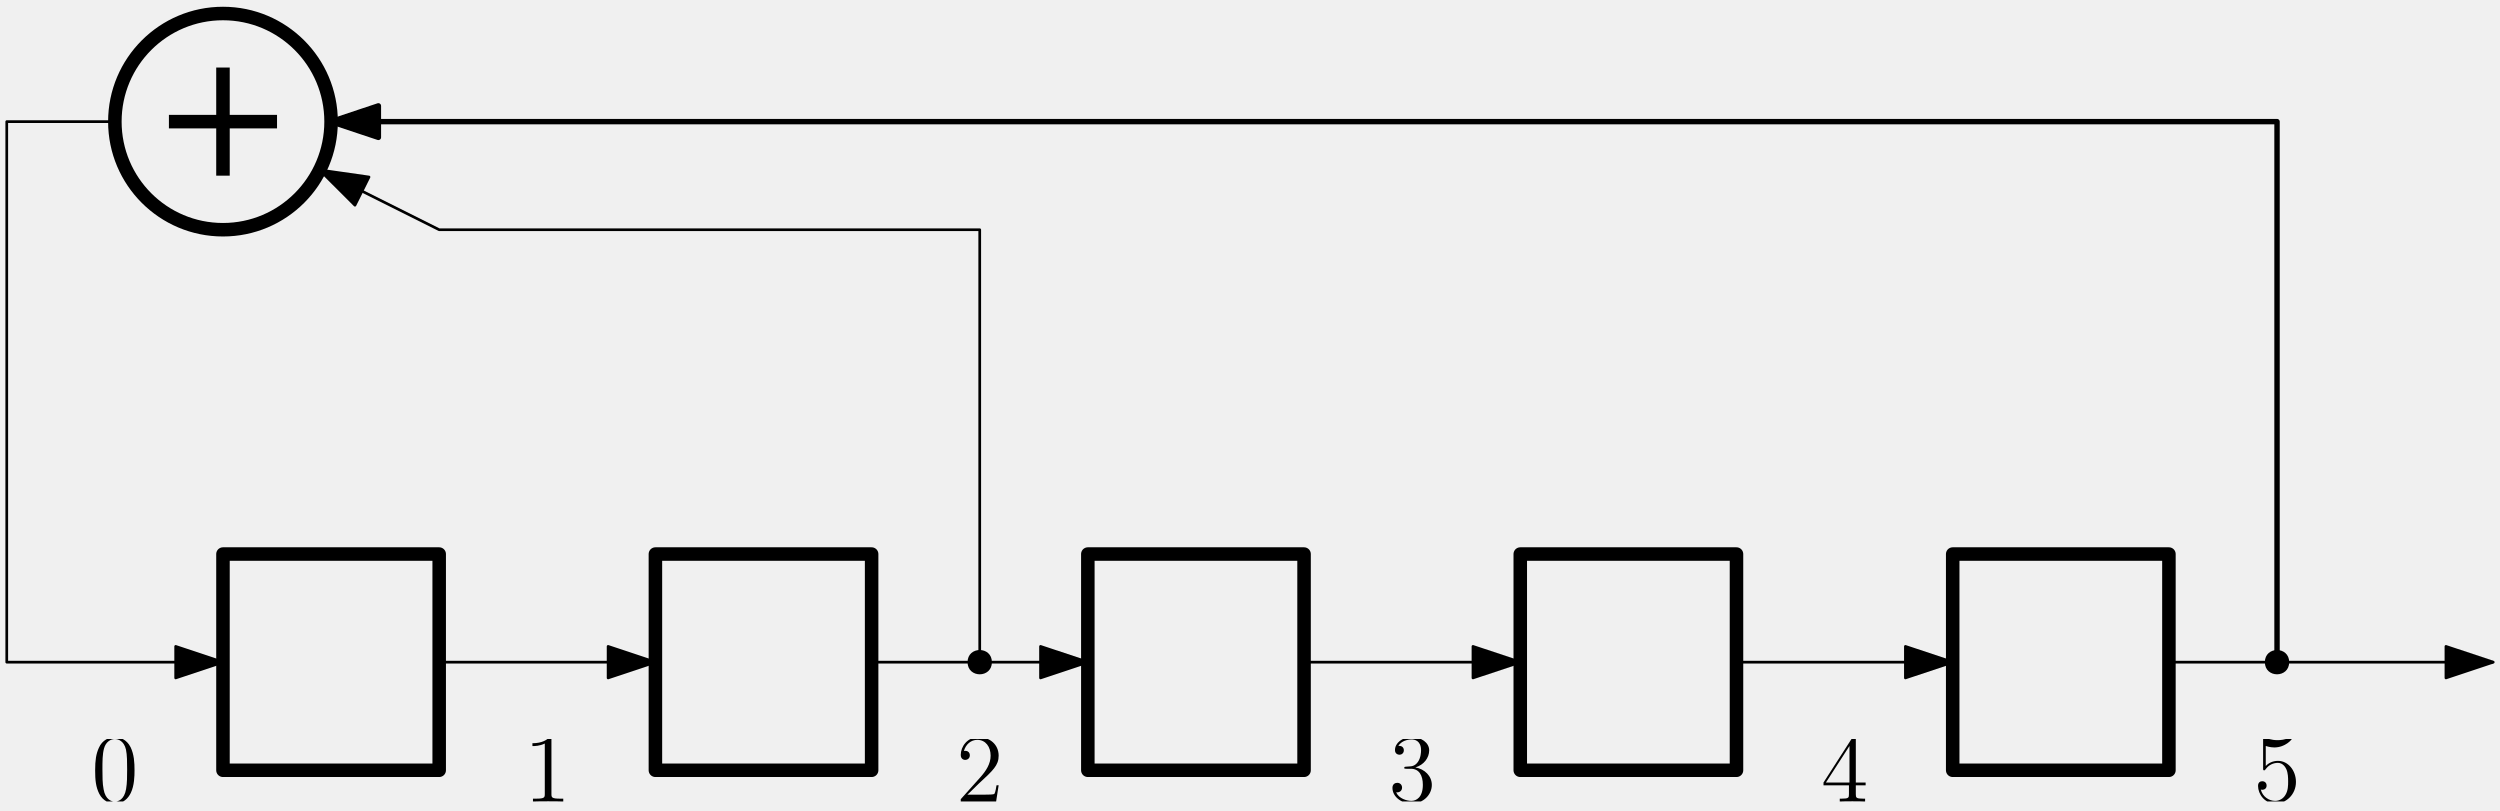
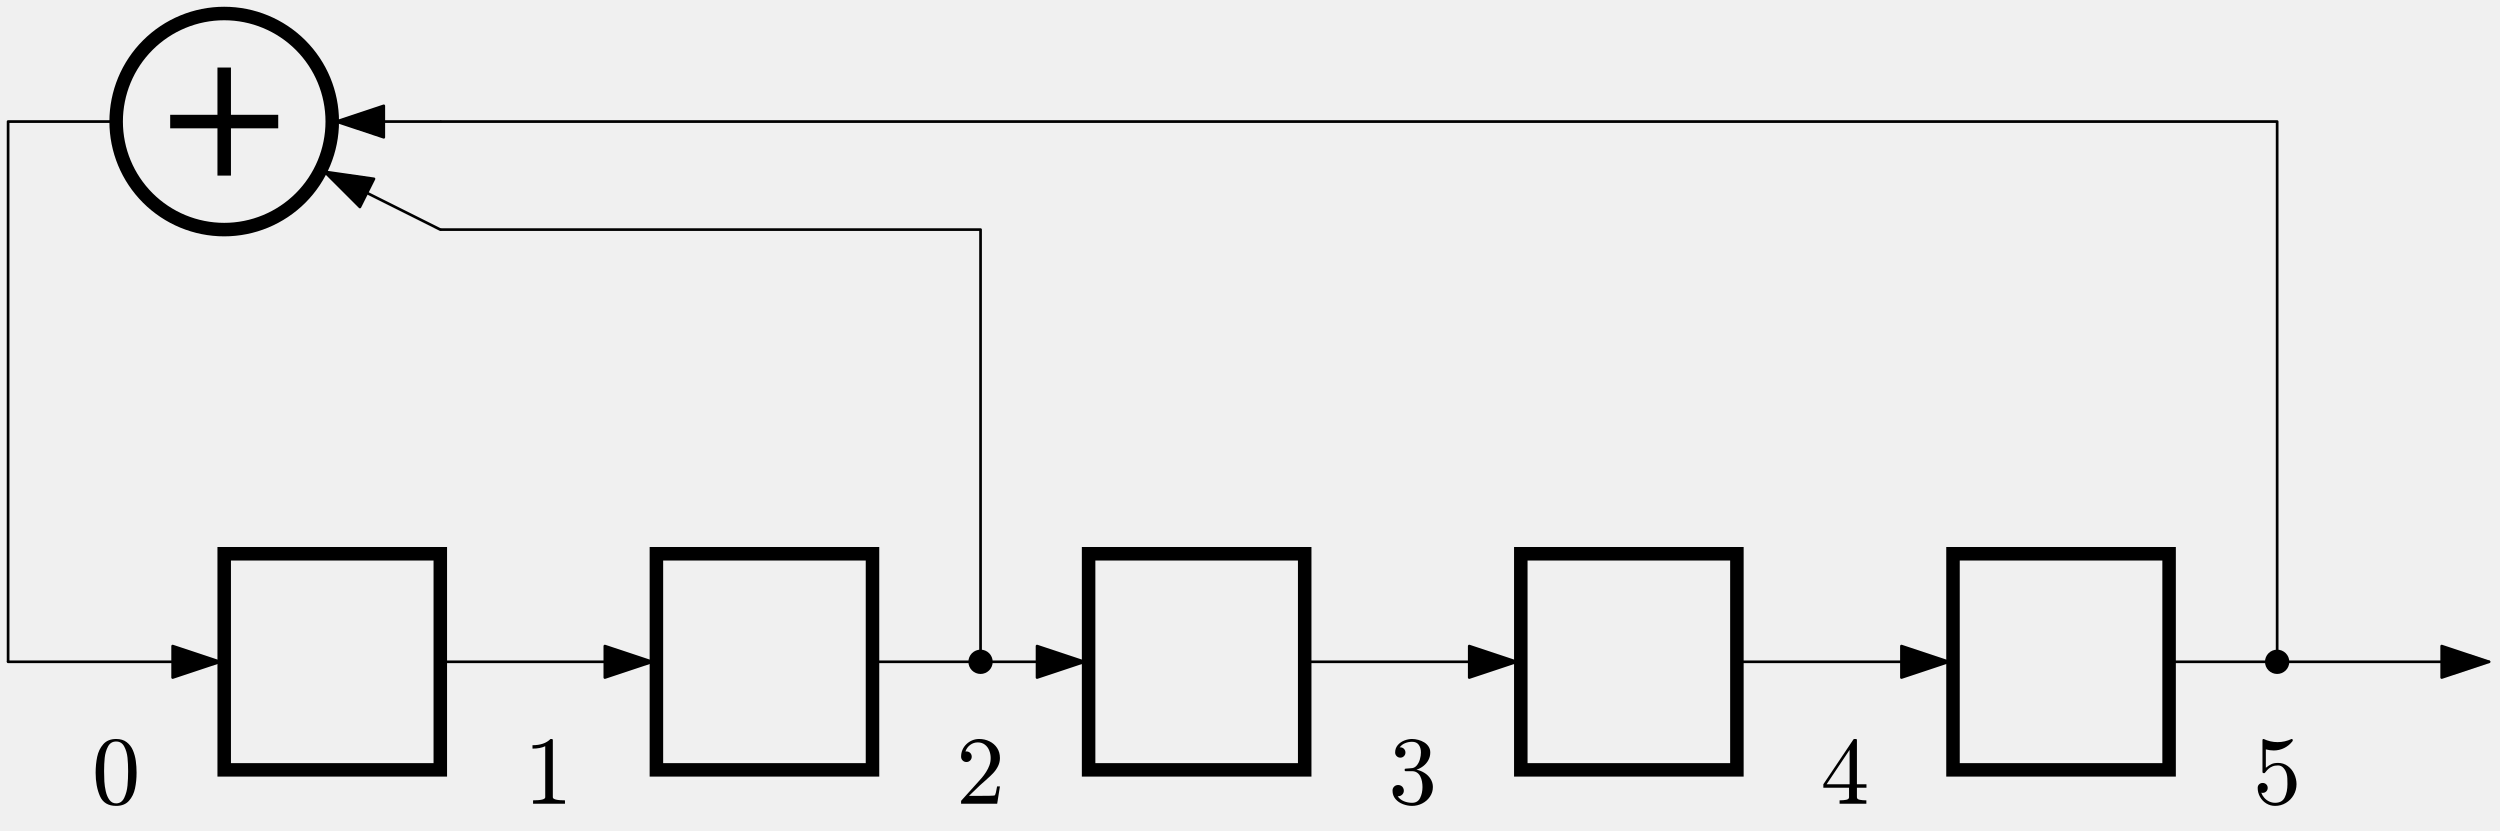
- <svg xmlns="http://www.w3.org/2000/svg" xmlns:xlink="http://www.w3.org/1999/xlink" width="370" height="120" viewBox="0 0 370 120">
+ <svg xmlns="http://www.w3.org/2000/svg" xmlns:xlink="http://www.w3.org/1999/xlink" width="370.2" height="123.044" viewBox="0 0 370.2 123.044" version="1.1">
  <style>
-       .fill { fill: black; }
-       .stroke { stroke: black; }
-       @media (prefers-color-scheme: dark) {
-         .fill { fill: white; }
-         .stroke { stroke: white; }
-       }
-     </style>
+ svg { color: black; fill: currentColor; }
+ @media (prefers-color-scheme: dark) { svg { color: white; } }
+ </style>
  <defs>
-     <g>
-       <g id="glyph-0-0">
-         <path d="M 4.125 -9.188 C 4.125 -9.531 4.125 -9.531 3.844 -9.531 C 3.5 -9.156 2.781 -8.625 1.312 -8.625 L 1.312 -8.203 C 1.641 -8.203 2.359 -8.203 3.141 -8.578 L 3.141 -1.109 C 3.141 -0.594 3.094 -0.422 1.844 -0.422 L 1.391 -0.422 L 1.391 0 C 1.781 -0.031 3.172 -0.031 3.641 -0.031 C 4.109 -0.031 5.5 -0.031 5.875 0 L 5.875 -0.422 L 5.438 -0.422 C 4.172 -0.422 4.125 -0.594 4.125 -1.109 Z M 4.125 -9.188 " />
+     <style type="text/css">*{stroke-linejoin: round; stroke-linecap: butt}</style>
+   </defs>
+   <g id="figure_1">
+     <g id="patch_1">
+       <path d="M 0 123.044 L 370.2 123.044 L 370.2 -0 L 0 -0 L 0 123.044 z " style="fill: none" />
+     </g>
+     <g id="axes_1">
+       <g id="line2d_1">
+         <defs>
+           <path id="mb777eaa514" d="M 0 16 C 4.243 16 8.313 14.314 11.314 11.314 C 14.314 8.313 16 4.243 16 0 C 16 -4.243 14.314 -8.313 11.314 -11.314 C 8.313 -14.314 4.243 -16 0 -16 C -4.243 -16 -8.313 -14.314 -11.314 -11.314 C -14.314 -8.313 -16 -4.243 -16 0 C -16 4.243 -14.314 8.313 -11.314 11.314 C -8.313 14.314 -4.243 16 0 16 z " style="stroke: currentColor; stroke-width: 2" />
+         </defs>
+         <g clip-path="url(#p6f5822b28a)">
+           <use xlink:href="#mb777eaa514" x="33.2" y="18" style="fill-opacity: 0; stroke: currentColor; stroke-width: 2" />
+         </g>
      </g>
-       <g id="glyph-0-1">
-         <path d="M 6.312 -2.406 L 6 -2.406 C 5.953 -2.172 5.844 -1.375 5.688 -1.141 C 5.594 -1.016 4.781 -1.016 4.344 -1.016 L 1.688 -1.016 C 2.078 -1.344 2.953 -2.266 3.328 -2.609 C 5.516 -4.625 6.312 -5.359 6.312 -6.781 C 6.312 -8.438 5 -9.531 3.344 -9.531 C 1.672 -9.531 0.703 -8.125 0.703 -6.891 C 0.703 -6.156 1.328 -6.156 1.375 -6.156 C 1.672 -6.156 2.047 -6.375 2.047 -6.828 C 2.047 -7.234 1.781 -7.5 1.375 -7.5 C 1.25 -7.5 1.219 -7.5 1.172 -7.484 C 1.453 -8.469 2.219 -9.125 3.156 -9.125 C 4.375 -9.125 5.125 -8.109 5.125 -6.781 C 5.125 -5.562 4.422 -4.5 3.594 -3.578 L 0.703 -0.344 L 0.703 0 L 5.938 0 Z M 6.312 -2.406 " />
+       <g id="line2d_2">
+         <defs>
+           <path id="m3214720e88" d="M -8 0 L 8 0 M 0 8 L 0 -8 " style="stroke: currentColor; stroke-width: 2" />
+         </defs>
+         <g clip-path="url(#p6f5822b28a)">
+           <use xlink:href="#m3214720e88" x="33.2" y="18" style="fill-opacity: 0; stroke: currentColor; stroke-width: 2" />
+         </g>
      </g>
-       <g id="glyph-0-2">
-         <path d="M 2.641 -5.156 C 2.391 -5.141 2.344 -5.125 2.344 -4.984 C 2.344 -4.844 2.406 -4.844 2.672 -4.844 L 3.328 -4.844 C 4.547 -4.844 5.094 -3.844 5.094 -2.469 C 5.094 -0.594 4.109 -0.094 3.406 -0.094 C 2.719 -0.094 1.547 -0.422 1.141 -1.359 C 1.594 -1.297 2.016 -1.547 2.016 -2.062 C 2.016 -2.484 1.703 -2.766 1.312 -2.766 C 0.969 -2.766 0.594 -2.562 0.594 -2.016 C 0.594 -0.75 1.859 0.297 3.453 0.297 C 5.156 0.297 6.422 -1 6.422 -2.453 C 6.422 -3.766 5.359 -4.812 3.984 -5.047 C 5.234 -5.406 6.031 -6.453 6.031 -7.578 C 6.031 -8.703 4.859 -9.531 3.469 -9.531 C 2.031 -9.531 0.969 -8.656 0.969 -7.609 C 0.969 -7.047 1.422 -6.922 1.641 -6.922 C 1.938 -6.922 2.281 -7.141 2.281 -7.578 C 2.281 -8.031 1.938 -8.234 1.625 -8.234 C 1.531 -8.234 1.5 -8.234 1.469 -8.219 C 2.016 -9.188 3.359 -9.188 3.422 -9.188 C 3.906 -9.188 4.828 -8.984 4.828 -7.578 C 4.828 -7.297 4.797 -6.5 4.375 -5.875 C 3.938 -5.25 3.453 -5.203 3.062 -5.188 Z M 2.641 -5.156 " />
+       <g id="line2d_3">
+         <path d="M 17.2 18 L 1.2 18 L 1.2 98 " clip-path="url(#p6f5822b28a)" style="fill: none; stroke: currentColor; stroke-width: 0.4" />
      </g>
-       <g id="glyph-0-3">
-         <path d="M 5.172 -9.344 C 5.172 -9.609 5.172 -9.688 4.984 -9.688 C 4.859 -9.688 4.812 -9.688 4.703 -9.516 L 0.391 -2.812 L 0.391 -2.391 L 4.156 -2.391 L 4.156 -1.094 C 4.156 -0.562 4.125 -0.422 3.078 -0.422 L 2.797 -0.422 L 2.797 0 C 3.125 -0.031 4.266 -0.031 4.656 -0.031 C 5.062 -0.031 6.203 -0.031 6.547 0 L 6.547 -0.422 L 6.25 -0.422 C 5.219 -0.422 5.172 -0.562 5.172 -1.094 L 5.172 -2.391 L 6.625 -2.391 L 6.625 -2.812 L 5.172 -2.812 Z M 4.234 -8.219 L 4.234 -2.812 L 0.75 -2.812 Z M 4.234 -8.219 " />
+       <g id="line2d_4">
+         <defs>
+           <path id="m815d1d7ed0" d="M -16 16 L 16 16 L 16 -16 L -16 -16 z " style="stroke: currentColor; stroke-width: 2; stroke-linejoin: miter" />
+         </defs>
+         <g clip-path="url(#p6f5822b28a)">
+           <use xlink:href="#m815d1d7ed0" x="49.2" y="98" style="fill-opacity: 0; stroke: currentColor; stroke-width: 2; stroke-linejoin: miter" />
+         </g>
      </g>
-       <g id="glyph-0-4">
-         <path d="M 1.844 -8.219 C 2.453 -8.016 2.953 -8 3.109 -8 C 4.734 -8 5.766 -9.188 5.766 -9.391 C 5.766 -9.453 5.734 -9.531 5.656 -9.531 C 5.625 -9.531 5.594 -9.531 5.469 -9.469 C 4.656 -9.125 3.969 -9.078 3.594 -9.078 C 2.656 -9.078 1.984 -9.359 1.703 -9.484 C 1.609 -9.531 1.578 -9.531 1.562 -9.531 C 1.453 -9.531 1.453 -9.438 1.453 -9.203 L 1.453 -4.953 C 1.453 -4.688 1.453 -4.609 1.625 -4.609 C 1.688 -4.609 1.703 -4.625 1.844 -4.797 C 2.25 -5.375 2.922 -5.719 3.641 -5.719 C 4.406 -5.719 4.781 -5.016 4.891 -4.781 C 5.141 -4.219 5.156 -3.516 5.156 -2.969 C 5.156 -2.422 5.156 -1.609 4.75 -0.969 C 4.438 -0.438 3.875 -0.094 3.234 -0.094 C 2.297 -0.094 1.359 -0.734 1.109 -1.781 C 1.172 -1.75 1.266 -1.734 1.328 -1.734 C 1.578 -1.734 1.969 -1.875 1.969 -2.359 C 1.969 -2.766 1.688 -3 1.328 -3 C 1.078 -3 0.703 -2.875 0.703 -2.312 C 0.703 -1.094 1.672 0.297 3.266 0.297 C 4.891 0.297 6.312 -1.062 6.312 -2.891 C 6.312 -4.594 5.156 -6.016 3.656 -6.016 C 2.844 -6.016 2.203 -5.656 1.844 -5.25 Z M 1.844 -8.219 " />
+       <g id="line2d_5">
+         <g clip-path="url(#p6f5822b28a)">
+           <use xlink:href="#m815d1d7ed0" x="113.2" y="98" style="fill-opacity: 0; stroke: currentColor; stroke-width: 2; stroke-linejoin: miter" />
+         </g>
      </g>
-       <g id="glyph-0-5">
-         <path d="M 6.422 -4.594 C 6.422 -5.781 6.359 -6.938 5.844 -8.031 C 5.25 -9.219 4.219 -9.531 3.516 -9.531 C 2.688 -9.531 1.656 -9.125 1.141 -7.938 C 0.734 -7.031 0.594 -6.141 0.594 -4.594 C 0.594 -3.203 0.688 -2.156 1.203 -1.141 C 1.766 -0.047 2.75 0.297 3.5 0.297 C 4.75 0.297 5.469 -0.438 5.875 -1.281 C 6.391 -2.359 6.422 -3.766 6.422 -4.594 Z M 3.5 0.016 C 3.047 0.016 2.109 -0.25 1.844 -1.812 C 1.672 -2.672 1.672 -3.766 1.672 -4.766 C 1.672 -5.938 1.672 -7 1.906 -7.844 C 2.156 -8.812 2.891 -9.25 3.5 -9.25 C 4.047 -9.25 4.875 -8.922 5.156 -7.688 C 5.328 -6.875 5.328 -5.734 5.328 -4.766 C 5.328 -3.797 5.328 -2.719 5.172 -1.844 C 4.906 -0.266 4 0.016 3.5 0.016 Z M 3.5 0.016 " />
+       <g id="line2d_6">
+         <g clip-path="url(#p6f5822b28a)">
+           <use xlink:href="#m815d1d7ed0" x="177.2" y="98" style="fill-opacity: 0; stroke: currentColor; stroke-width: 2; stroke-linejoin: miter" />
+         </g>
+       </g>
+       <g id="line2d_7">
+         <g clip-path="url(#p6f5822b28a)">
+           <use xlink:href="#m815d1d7ed0" x="241.2" y="98" style="fill-opacity: 0; stroke: currentColor; stroke-width: 2; stroke-linejoin: miter" />
+         </g>
+       </g>
+       <g id="line2d_8">
+         <g clip-path="url(#p6f5822b28a)">
+           <use xlink:href="#m815d1d7ed0" x="305.2" y="98" style="fill-opacity: 0; stroke: currentColor; stroke-width: 2; stroke-linejoin: miter" />
+         </g>
+       </g>
+       <g id="line2d_9">
+         <defs>
+           <path id="me1ba1b5962" d="M 0 1.8 C 0.477 1.8 0.935 1.61 1.273 1.273 C 1.61 0.935 1.8 0.477 1.8 0 C 1.8 -0.477 1.61 -0.935 1.273 -1.273 C 0.935 -1.61 0.477 -1.8 0 -1.8 C -0.477 -1.8 -0.935 -1.61 -1.273 -1.273 C -1.61 -0.935 -1.8 -0.477 -1.8 0 C -1.8 0.477 -1.61 0.935 -1.273 1.273 C -0.935 1.61 -0.477 1.8 0 1.8 z " />
+         </defs>
+         <g clip-path="url(#p6f5822b28a)">
+           <use xlink:href="#me1ba1b5962" x="337.2" y="98" />
+         </g>
+       </g>
+       <g id="line2d_10">
+         <path d="M 337.2 98 L 337.2 18 L 65.2 18 " clip-path="url(#p6f5822b28a)" style="fill: none; stroke: currentColor; stroke-width: 0.4" />
+       </g>
+       <g id="line2d_11">
+         <g clip-path="url(#p6f5822b28a)">
+           <use xlink:href="#me1ba1b5962" x="145.2" y="98" />
+         </g>
+       </g>
+       <g id="line2d_12">
+         <path d="M 145.2 98 L 145.2 34 L 65.2 34 " clip-path="url(#p6f5822b28a)" style="fill: none; stroke: currentColor; stroke-width: 0.4" />
+       </g>
+       <g id="patch_2">
+         <path d="M 1.2 98 Q 17.2 98 32.567 98 " style="fill: none; stroke: currentColor; stroke-width: 0.4; stroke-linecap: round" />
+         <path d="M 25.567 95.67 L 32.567 98 L 25.567 100.33 z " style="stroke: currentColor; stroke-width: 0.4; stroke-linecap: round" />
+       </g>
+       <g id="patch_3">
+         <path d="M 65.2 98 Q 81.2 98 96.567 98 " style="fill: none; stroke: currentColor; stroke-width: 0.4; stroke-linecap: round" />
+         <path d="M 89.567 95.67 L 96.567 98 L 89.567 100.33 z " style="stroke: currentColor; stroke-width: 0.4; stroke-linecap: round" />
+       </g>
+       <g id="patch_4">
+         <path d="M 129.2 98 Q 145.2 98 160.567 98 " style="fill: none; stroke: currentColor; stroke-width: 0.4; stroke-linecap: round" />
+         <path d="M 153.567 95.67 L 160.567 98 L 153.567 100.33 z " style="stroke: currentColor; stroke-width: 0.4; stroke-linecap: round" />
+       </g>
+       <g id="patch_5">
+         <path d="M 193.2 98 Q 209.2 98 224.567 98 " style="fill: none; stroke: currentColor; stroke-width: 0.4; stroke-linecap: round" />
+         <path d="M 217.567 95.67 L 224.567 98 L 217.567 100.33 z " style="stroke: currentColor; stroke-width: 0.4; stroke-linecap: round" />
+       </g>
+       <g id="patch_6">
+         <path d="M 257.2 98 Q 273.2 98 288.567 98 " style="fill: none; stroke: currentColor; stroke-width: 0.4; stroke-linecap: round" />
+         <path d="M 281.567 95.67 L 288.567 98 L 281.567 100.33 z " style="stroke: currentColor; stroke-width: 0.4; stroke-linecap: round" />
+       </g>
+       <g id="patch_7">
+         <path d="M 321.2 98 Q 345.2 98 368.567 98 " style="fill: none; stroke: currentColor; stroke-width: 0.4; stroke-linecap: round" />
+         <path d="M 361.567 95.67 L 368.567 98 L 361.567 100.33 z " style="stroke: currentColor; stroke-width: 0.4; stroke-linecap: round" />
+       </g>
+       <g id="patch_8">
+         <path d="M 65.2 18 Q 57.198 18 49.829 18 " style="fill: none; stroke: currentColor; stroke-width: 0.4; stroke-linecap: round" />
+         <path d="M 56.829 20.33 L 49.829 18 L 56.829 15.67 z " style="stroke: currentColor; stroke-width: 0.4; stroke-linecap: round" />
+       </g>
+       <g id="patch_9">
+         <path d="M 65.2 34 Q 56.354 29.577 48.075 25.438 " style="fill: none; stroke: currentColor; stroke-width: 0.4; stroke-linecap: round" />
+         <path d="M 53.294 30.652 L 48.075 25.438 L 55.378 26.484 z " style="stroke: currentColor; stroke-width: 0.4; stroke-linecap: round" />
+       </g>
+       <g id="text_1">
+         <g transform="translate(13.6 119.0766) scale(0.144 -0.144)">
+           <defs>
+             <path id="Cmr10-28" d="M 1600 -141 Q 816 -141 533 504 Q 250 1150 250 2041 Q 250 2597 351 3087 Q 453 3578 754 3920 Q 1056 4263 1600 4263 Q 2022 4263 2290 4056 Q 2559 3850 2700 3523 Q 2841 3197 2892 2823 Q 2944 2450 2944 2041 Q 2944 1491 2842 1011 Q 2741 531 2444 195 Q 2147 -141 1600 -141 z M 1600 25 Q 1956 25 2131 390 Q 2306 756 2347 1200 Q 2388 1644 2388 2144 Q 2388 2625 2347 3031 Q 2306 3438 2132 3767 Q 1959 4097 1600 4097 Q 1238 4097 1063 3765 Q 888 3434 847 3029 Q 806 2625 806 2144 Q 806 1788 823 1472 Q 841 1156 916 820 Q 991 484 1158 254 Q 1325 25 1600 25 z " transform="scale(0.015625)" />
+           </defs>
+           <use xlink:href="#Cmr10-28" transform="translate(0 0.390625)" />
+         </g>
+       </g>
+       <g id="text_2">
+         <g transform="translate(77.6 119.0766) scale(0.144 -0.144)">
+           <defs>
+             <path id="Cmr10-64" d="M 594 0 L 594 225 Q 1394 225 1394 428 L 1394 3788 Q 1063 3628 556 3628 L 556 3853 Q 1341 3853 1741 4263 L 1831 4263 Q 1853 4263 1873 4245 Q 1894 4228 1894 4206 L 1894 428 Q 1894 225 2694 225 L 2694 0 L 594 0 z " transform="scale(0.015625)" />
+           </defs>
+           <use xlink:href="#Cmr10-64" transform="translate(0 0.390625)" />
+         </g>
+       </g>
+       <g id="text_3">
+         <g transform="translate(141.6 119.0766) scale(0.144 -0.144)">
+           <defs>
+             <path id="Cmr10-31" d="M 319 0 L 319 172 Q 319 188 331 206 L 1325 1306 Q 1550 1550 1690 1715 Q 1831 1881 1968 2097 Q 2106 2313 2186 2536 Q 2266 2759 2266 3009 Q 2266 3272 2169 3511 Q 2072 3750 1880 3894 Q 1688 4038 1416 4038 Q 1138 4038 916 3870 Q 694 3703 603 3438 Q 628 3444 672 3444 Q 816 3444 917 3347 Q 1019 3250 1019 3097 Q 1019 2950 917 2848 Q 816 2747 672 2747 Q 522 2747 420 2851 Q 319 2956 319 3097 Q 319 3338 409 3548 Q 500 3759 670 3923 Q 841 4088 1055 4175 Q 1269 4263 1509 4263 Q 1875 4263 2190 4108 Q 2506 3953 2690 3670 Q 2875 3388 2875 3009 Q 2875 2731 2753 2481 Q 2631 2231 2440 2026 Q 2250 1822 1953 1562 Q 1656 1303 1563 1216 L 838 519 L 1453 519 Q 1906 519 2211 526 Q 2516 534 2534 550 Q 2609 631 2688 1141 L 2875 1141 L 2694 0 L 319 0 z " transform="scale(0.015625)" />
+           </defs>
+           <use xlink:href="#Cmr10-31" transform="translate(0 0.390625)" />
+         </g>
+       </g>
+       <g id="text_4">
+         <g transform="translate(205.6 119.0766) scale(0.144 -0.144)">
+           <defs>
+             <path id="Cmr10-6e" d="M 609 494 Q 759 275 1012 169 Q 1266 63 1556 63 Q 1928 63 2084 380 Q 2241 697 2241 1100 Q 2241 1281 2208 1462 Q 2175 1644 2097 1800 Q 2019 1956 1883 2050 Q 1747 2144 1550 2144 L 1125 2144 Q 1069 2144 1069 2203 L 1069 2259 Q 1069 2309 1125 2309 L 1478 2338 Q 1703 2338 1851 2506 Q 2000 2675 2069 2917 Q 2138 3159 2138 3378 Q 2138 3684 1994 3881 Q 1850 4078 1556 4078 Q 1313 4078 1091 3986 Q 869 3894 738 3706 Q 750 3709 759 3711 Q 769 3713 781 3713 Q 925 3713 1022 3613 Q 1119 3513 1119 3372 Q 1119 3234 1022 3134 Q 925 3034 781 3034 Q 641 3034 541 3134 Q 441 3234 441 3372 Q 441 3647 606 3850 Q 772 4053 1033 4158 Q 1294 4263 1556 4263 Q 1750 4263 1965 4205 Q 2181 4147 2356 4039 Q 2531 3931 2642 3762 Q 2753 3594 2753 3378 Q 2753 3109 2633 2881 Q 2513 2653 2303 2487 Q 2094 2322 1844 2241 Q 2122 2188 2372 2031 Q 2622 1875 2773 1631 Q 2925 1388 2925 1106 Q 2925 753 2731 467 Q 2538 181 2222 20 Q 1906 -141 1556 -141 Q 1256 -141 954 -26 Q 653 88 461 316 Q 269 544 269 863 Q 269 1022 375 1128 Q 481 1234 641 1234 Q 744 1234 830 1186 Q 916 1138 964 1050 Q 1013 963 1013 863 Q 1013 706 903 600 Q 794 494 641 494 L 609 494 z " transform="scale(0.015625)" />
+           </defs>
+           <use xlink:href="#Cmr10-6e" transform="translate(0 0.390625)" />
+         </g>
+       </g>
+       <g id="text_5">
+         <g transform="translate(269.6 119.0766) scale(0.144 -0.144)">
+           <defs>
+             <path id="Cmr10-3b" d="M 178 1056 L 178 1281 L 2156 4231 Q 2178 4263 2222 4263 L 2316 4263 Q 2388 4263 2388 4191 L 2388 1281 L 3016 1281 L 3016 1056 L 2388 1056 L 2388 428 Q 2388 297 2575 261 Q 2763 225 3009 225 L 3009 0 L 1247 0 L 1247 225 Q 1494 225 1681 261 Q 1869 297 1869 428 L 1869 1056 L 178 1056 z M 391 1281 L 1906 1281 L 1906 3547 L 391 1281 z " transform="scale(0.015625)" />
+           </defs>
+           <use xlink:href="#Cmr10-3b" transform="translate(0 0.390625)" />
+         </g>
+       </g>
+       <g id="text_6">
+         <g transform="translate(333.6 119.0766) scale(0.144 -0.144)">
+           <defs>
+             <path id="Cmr10-78" d="M 556 728 Q 622 541 758 387 Q 894 234 1080 148 Q 1266 63 1466 63 Q 1928 63 2103 422 Q 2278 781 2278 1294 Q 2278 1516 2270 1667 Q 2263 1819 2228 1959 Q 2169 2184 2020 2353 Q 1872 2522 1656 2522 Q 1441 2522 1286 2456 Q 1131 2391 1034 2303 Q 938 2216 863 2119 Q 788 2022 769 2016 L 697 2016 Q 681 2016 657 2036 Q 634 2056 634 2075 L 634 4213 Q 634 4228 654 4245 Q 675 4263 697 4263 L 716 4263 Q 1147 4056 1631 4056 Q 2106 4056 2547 4263 L 2566 4263 Q 2588 4263 2606 4247 Q 2625 4231 2625 4213 L 2625 4153 Q 2625 4122 2613 4122 Q 2394 3831 2064 3668 Q 1734 3506 1381 3506 Q 1125 3506 856 3578 L 856 2369 Q 1069 2541 1236 2614 Q 1403 2688 1663 2688 Q 2016 2688 2295 2484 Q 2575 2281 2725 1954 Q 2875 1628 2875 1288 Q 2875 903 2686 575 Q 2497 247 2172 53 Q 1847 -141 1466 -141 Q 1150 -141 886 21 Q 622 184 470 459 Q 319 734 319 1044 Q 319 1188 412 1278 Q 506 1369 647 1369 Q 788 1369 883 1276 Q 978 1184 978 1044 Q 978 906 883 811 Q 788 716 647 716 Q 625 716 597 720 Q 569 725 556 728 z " transform="scale(0.015625)" />
+           </defs>
+           <use xlink:href="#Cmr10-78" transform="translate(0 0.390625)" />
+         </g>
      </g>
    </g>
-     <clipPath id="clip-0">
-       <path clip-rule="nonzero" d="M 78 109.375 L 84 109.375 L 84 118.621 L 78 118.621 Z M 78 109.375 " />
-     </clipPath>
-     <clipPath id="clip-1">
-       <path clip-rule="nonzero" d="M 142 109.375 L 148 109.375 L 148 118.621 L 142 118.621 Z M 142 109.375 " />
-     </clipPath>
-     <clipPath id="clip-2">
-       <path clip-rule="nonzero" d="M 206 109.375 L 212 109.375 L 212 118.621 L 206 118.621 Z M 206 109.375 " />
-     </clipPath>
-     <clipPath id="clip-3">
-       <path clip-rule="nonzero" d="M 269.488 109.375 L 276.512 109.375 L 276.512 118.621 L 269.488 118.621 Z M 269.488 109.375 " />
-     </clipPath>
-     <clipPath id="clip-4">
-       <path clip-rule="nonzero" d="M 334 109.375 L 340 109.375 L 340 118.621 L 334 118.621 Z M 334 109.375 " />
-     </clipPath>
-     <clipPath id="clip-5">
-       <path clip-rule="nonzero" d="M 14 109.375 L 20 109.375 L 20 118.621 L 14 118.621 Z M 14 109.375 " />
+   </g>
+   <defs>
+     <clipPath id="p6f5822b28a">
+       <rect x="1" y="1" width="368.2" height="114" />
    </clipPath>
  </defs>
-   <path fill="none" stroke-width="2" stroke-linecap="butt" stroke-linejoin="round" stroke-opacity="1" stroke-miterlimit="10" d="M 128 640 L 128 608 L 160 608 L 160 640 Z M 128 640 " transform="matrix(1, 0, 0, -1, -95, 722)" class="stroke" />
-   <path fill="none" stroke-width="2" stroke-linecap="butt" stroke-linejoin="round" stroke-opacity="1" stroke-miterlimit="10" d="M 192 640 L 192 608 L 224 608 L 224 640 Z M 192 640 " transform="matrix(1, 0, 0, -1, -95, 722)" class="stroke" />
-   <path fill="none" stroke-width="2" stroke-linecap="butt" stroke-linejoin="round" stroke-opacity="1" stroke-miterlimit="10" d="M 256 640 L 256 608 L 288 608 L 288 640 Z M 256 640 " transform="matrix(1, 0, 0, -1, -95, 722)" class="stroke" />
-   <path fill="none" stroke-width="2" stroke-linecap="butt" stroke-linejoin="round" stroke-opacity="1" stroke-miterlimit="10" d="M 320 640 L 320 608 L 352 608 L 352 640 Z M 320 640 " transform="matrix(1, 0, 0, -1, -95, 722)" class="stroke" />
-   <path fill="none" stroke-width="2" stroke-linecap="butt" stroke-linejoin="round" stroke-opacity="1" stroke-miterlimit="10" d="M 384 640 L 384 608 L 416 608 L 416 640 Z M 384 640 " transform="matrix(1, 0, 0, -1, -95, 722)" class="stroke" />
-   <path fill="none" stroke-width="0.4" stroke-linecap="butt" stroke-linejoin="round" stroke-opacity="1" stroke-miterlimit="10" d="M 160 624 L 192 624 " transform="matrix(1, 0, 0, -1, -95, 722)" class="stroke" />
-   <path fill-rule="evenodd" fill-opacity="1" stroke-width="0.4" stroke-linecap="butt" stroke-linejoin="round" stroke-opacity="1" stroke-miterlimit="10" d="M 192 624 L 185 626.332 L 185 621.668 Z M 192 624 " transform="matrix(1, 0, 0, -1, -95, 722)" class="fill stroke" />
-   <path fill="none" stroke-width="0.4" stroke-linecap="butt" stroke-linejoin="round" stroke-opacity="1" stroke-miterlimit="10" d="M 224 624 L 256 624 " transform="matrix(1, 0, 0, -1, -95, 722)" class="stroke" />
-   <path fill-rule="evenodd" fill-opacity="1" stroke-width="0.4" stroke-linecap="butt" stroke-linejoin="round" stroke-opacity="1" stroke-miterlimit="10" d="M 256 624 L 249 626.332 L 249 621.668 Z M 256 624 " transform="matrix(1, 0, 0, -1, -95, 722)" class="fill stroke" />
-   <path fill="none" stroke-width="0.4" stroke-linecap="butt" stroke-linejoin="round" stroke-opacity="1" stroke-miterlimit="10" d="M 288 624 L 320 624 " transform="matrix(1, 0, 0, -1, -95, 722)" class="stroke" />
-   <path fill-rule="evenodd" fill-opacity="1" stroke-width="0.4" stroke-linecap="butt" stroke-linejoin="round" stroke-opacity="1" stroke-miterlimit="10" d="M 320 624 L 313 626.332 L 313 621.668 Z M 320 624 " transform="matrix(1, 0, 0, -1, -95, 722)" class="fill stroke" />
-   <path fill="none" stroke-width="0.4" stroke-linecap="butt" stroke-linejoin="round" stroke-opacity="1" stroke-miterlimit="10" d="M 352 624 L 384 624 " transform="matrix(1, 0, 0, -1, -95, 722)" class="stroke" />
-   <path fill-rule="evenodd" fill-opacity="1" stroke-width="0.4" stroke-linecap="butt" stroke-linejoin="round" stroke-opacity="1" stroke-miterlimit="10" d="M 384 624 L 377 626.332 L 377 621.668 Z M 384 624 " transform="matrix(1, 0, 0, -1, -95, 722)" class="fill stroke" />
-   <path fill="none" stroke-width="0.4" stroke-linecap="butt" stroke-linejoin="round" stroke-opacity="1" stroke-miterlimit="10" d="M 112 704 L 96 704 L 96 624 L 128 624 " transform="matrix(1, 0, 0, -1, -95, 722)" class="stroke" />
-   <path fill-rule="evenodd" fill-opacity="1" stroke-width="0.4" stroke-linecap="butt" stroke-linejoin="round" stroke-opacity="1" stroke-miterlimit="10" d="M 128 624 L 121 626.332 L 121 621.668 Z M 128 624 " transform="matrix(1, 0, 0, -1, -95, 722)" class="fill stroke" />
-   <path fill="none" stroke-width="0.4" stroke-linecap="butt" stroke-linejoin="round" stroke-opacity="1" stroke-miterlimit="10" d="M 240 624 L 240 688 L 160 688 L 142.312 696.844 " transform="matrix(1, 0, 0, -1, -95, 722)" class="stroke" />
-   <path fill-rule="evenodd" fill-opacity="1" stroke-width="0.4" stroke-linecap="butt" stroke-linejoin="round" stroke-opacity="1" stroke-miterlimit="10" d="M 142.312 696.844 L 147.531 691.629 L 149.613 695.801 Z M 142.312 696.844 " transform="matrix(1, 0, 0, -1, -95, 722)" class="fill stroke" />
-   <path fill="none" stroke-width="0.4" stroke-linecap="butt" stroke-linejoin="round" stroke-opacity="1" stroke-miterlimit="10" d="M 416 624 L 464 624 " transform="matrix(1, 0, 0, -1, -95, 722)" class="stroke" />
-   <path fill-rule="evenodd" fill-opacity="1" stroke-width="0.4" stroke-linecap="butt" stroke-linejoin="round" stroke-opacity="1" stroke-miterlimit="10" d="M 464 624 L 457 626.332 L 457 621.668 Z M 464 624 " transform="matrix(1, 0, 0, -1, -95, 722)" class="fill stroke" />
-   <path fill="none" stroke-width="0.8" stroke-linecap="butt" stroke-linejoin="round" stroke-opacity="1" stroke-miterlimit="10" d="M 432 624 L 432 704 L 144 704 " transform="matrix(1, 0, 0, -1, -95, 722)" class="stroke" />
-   <path fill-rule="evenodd" fill-opacity="1" stroke-width="0.8" stroke-linecap="butt" stroke-linejoin="round" stroke-opacity="1" stroke-miterlimit="10" d="M 144 704 L 151 701.668 L 151 706.332 Z M 144 704 " transform="matrix(1, 0, 0, -1, -95, 722)" class="fill stroke" />
-   <g clip-path="url(#clip-0)">
-     <g fill-opacity="1" class="fill">
-       <use xlink:href="#glyph-0-0" x="77.488" y="118.623" />
-     </g>
-   </g>
-   <g clip-path="url(#clip-1)">
-     <g fill-opacity="1" class="fill">
-       <use xlink:href="#glyph-0-1" x="141.488" y="118.623" />
-     </g>
-   </g>
-   <g clip-path="url(#clip-2)">
-     <g fill-opacity="1" class="fill">
-       <use xlink:href="#glyph-0-2" x="205.488" y="118.623" />
-     </g>
-   </g>
-   <g clip-path="url(#clip-3)">
-     <g fill-opacity="1" class="fill">
-       <use xlink:href="#glyph-0-3" x="269.488" y="118.623" />
-     </g>
-   </g>
-   <g clip-path="url(#clip-4)">
-     <g fill-opacity="1" class="fill">
-       <use xlink:href="#glyph-0-4" x="333.488" y="118.623" />
-     </g>
-   </g>
-   <g clip-path="url(#clip-5)">
-     <g fill-opacity="1" class="fill">
-       <use xlink:href="#glyph-0-5" x="13.488" y="118.623" />
-     </g>
-   </g>
-   <path fill-rule="evenodd" fill-opacity="1" d="M 146.801 98 C 146.801 95.602 143.199 95.602 143.199 98 C 143.199 100.398 146.801 100.398 146.801 98 Z M 146.801 98 " class="fill" />
-   <path fill-rule="evenodd" fill-opacity="1" d="M 338.801 98 C 338.801 95.602 335.199 95.602 335.199 98 C 335.199 100.398 338.801 100.398 338.801 98 Z M 338.801 98 " class="fill" />
-   <path fill="none" stroke-width="2" stroke-linecap="butt" stroke-linejoin="round" stroke-opacity="1" stroke-miterlimit="10" d="M 144 704 C 144 712.836 136.836 720 128 720 C 119.164 720 112 712.836 112 704 C 112 695.164 119.164 688 128 688 C 136.836 688 144 695.164 144 704 Z M 144 704 " transform="matrix(1, 0, 0, -1, -95, 722)" class="stroke" />
-   <path fill="none" stroke-width="2" stroke-linecap="butt" stroke-linejoin="round" stroke-opacity="1" stroke-miterlimit="10" d="M 128 712 L 128 696 " transform="matrix(1, 0, 0, -1, -95, 722)" class="stroke" />
-   <path fill="none" stroke-width="2" stroke-linecap="butt" stroke-linejoin="round" stroke-opacity="1" stroke-miterlimit="10" d="M 120 704 L 136 704 " transform="matrix(1, 0, 0, -1, -95, 722)" class="stroke" />
</svg>
